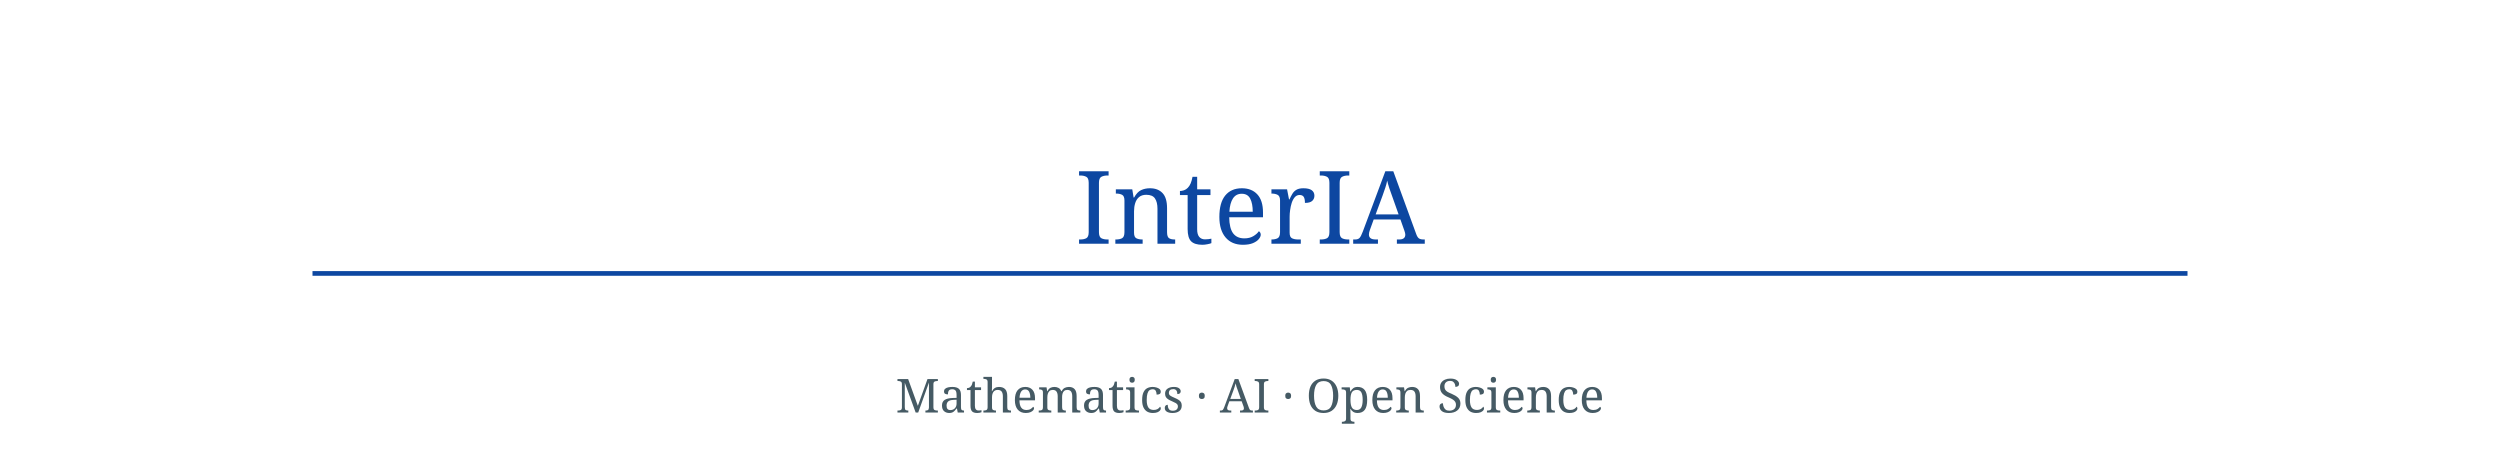
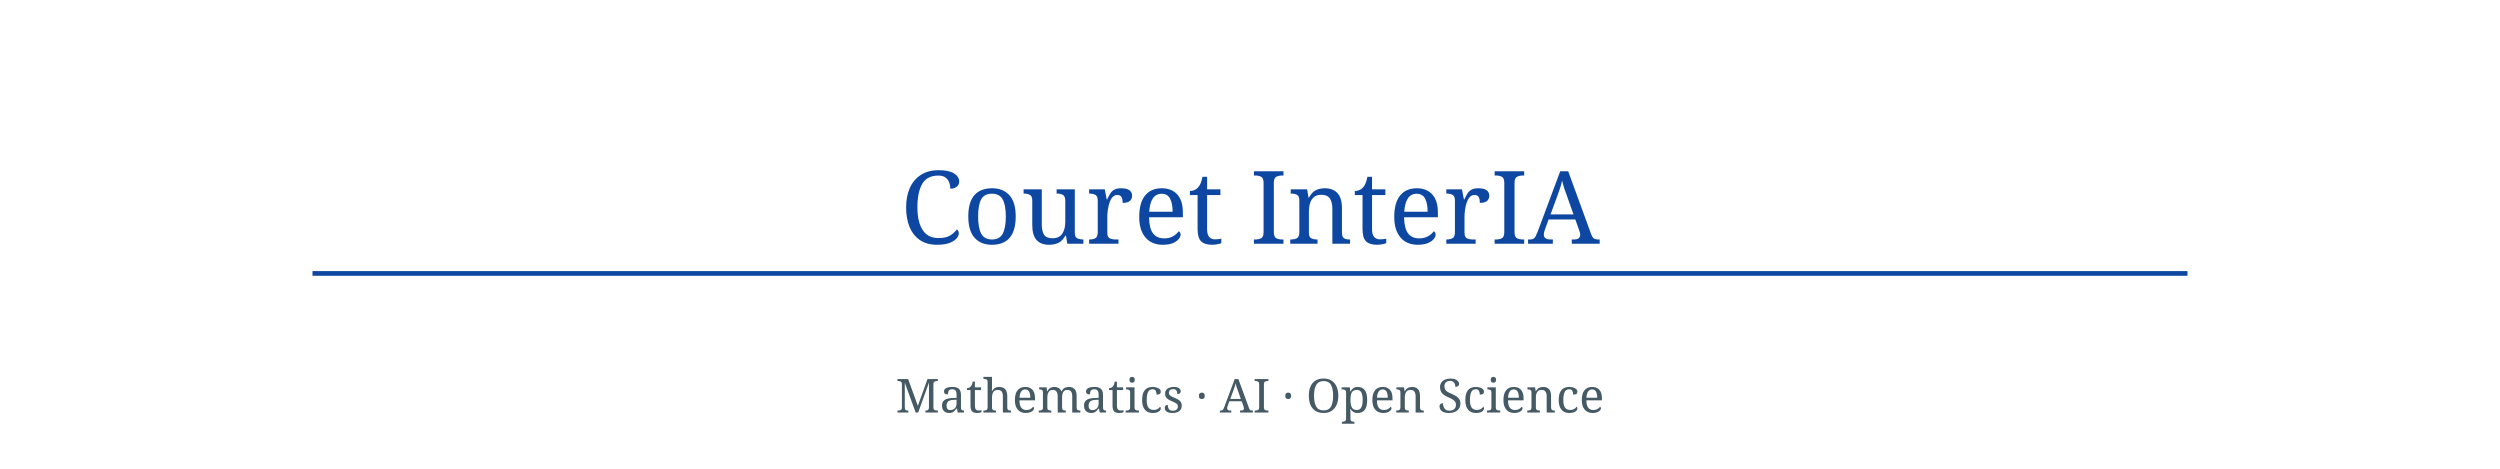
<svg xmlns="http://www.w3.org/2000/svg" width="640" height="120">
  <rect width="640" height="120" fill="transparent" />
  <line x1="80" y1="70" x2="560" y2="70" stroke="#0d47a1" stroke-width="1.2" />
  <text x="50%" y="52%" text-anchor="middle" font-family="Georgia, serif" font-size="26" fill="#0d47a1">
-     InterIA
+     Couret InterIA
  </text>
  <text x="50%" y="88%" text-anchor="middle" font-family="Georgia, serif" font-size="12" fill="#455a64">
    Mathematics · AI · Open Science
  </text>
</svg>
